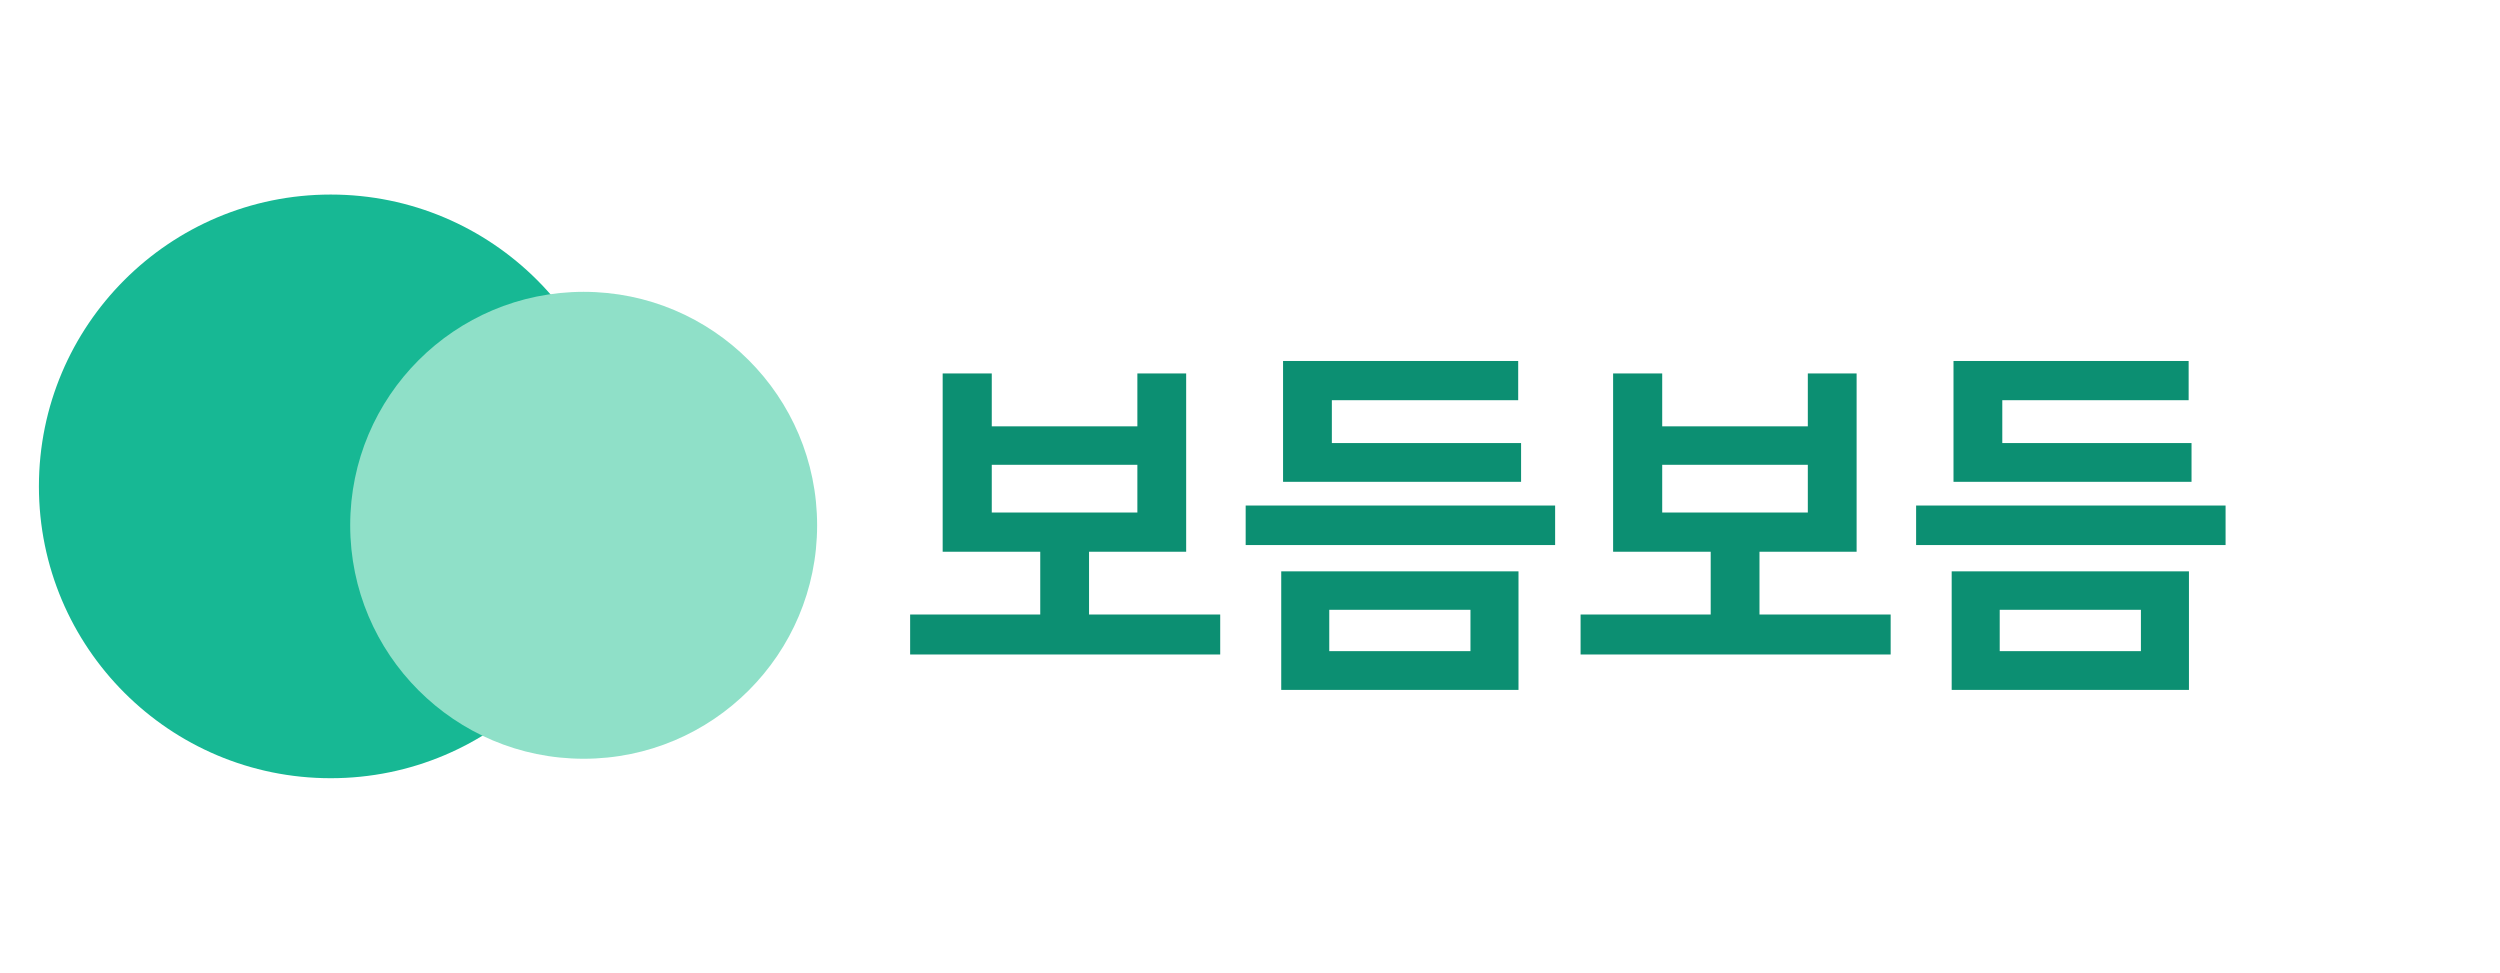
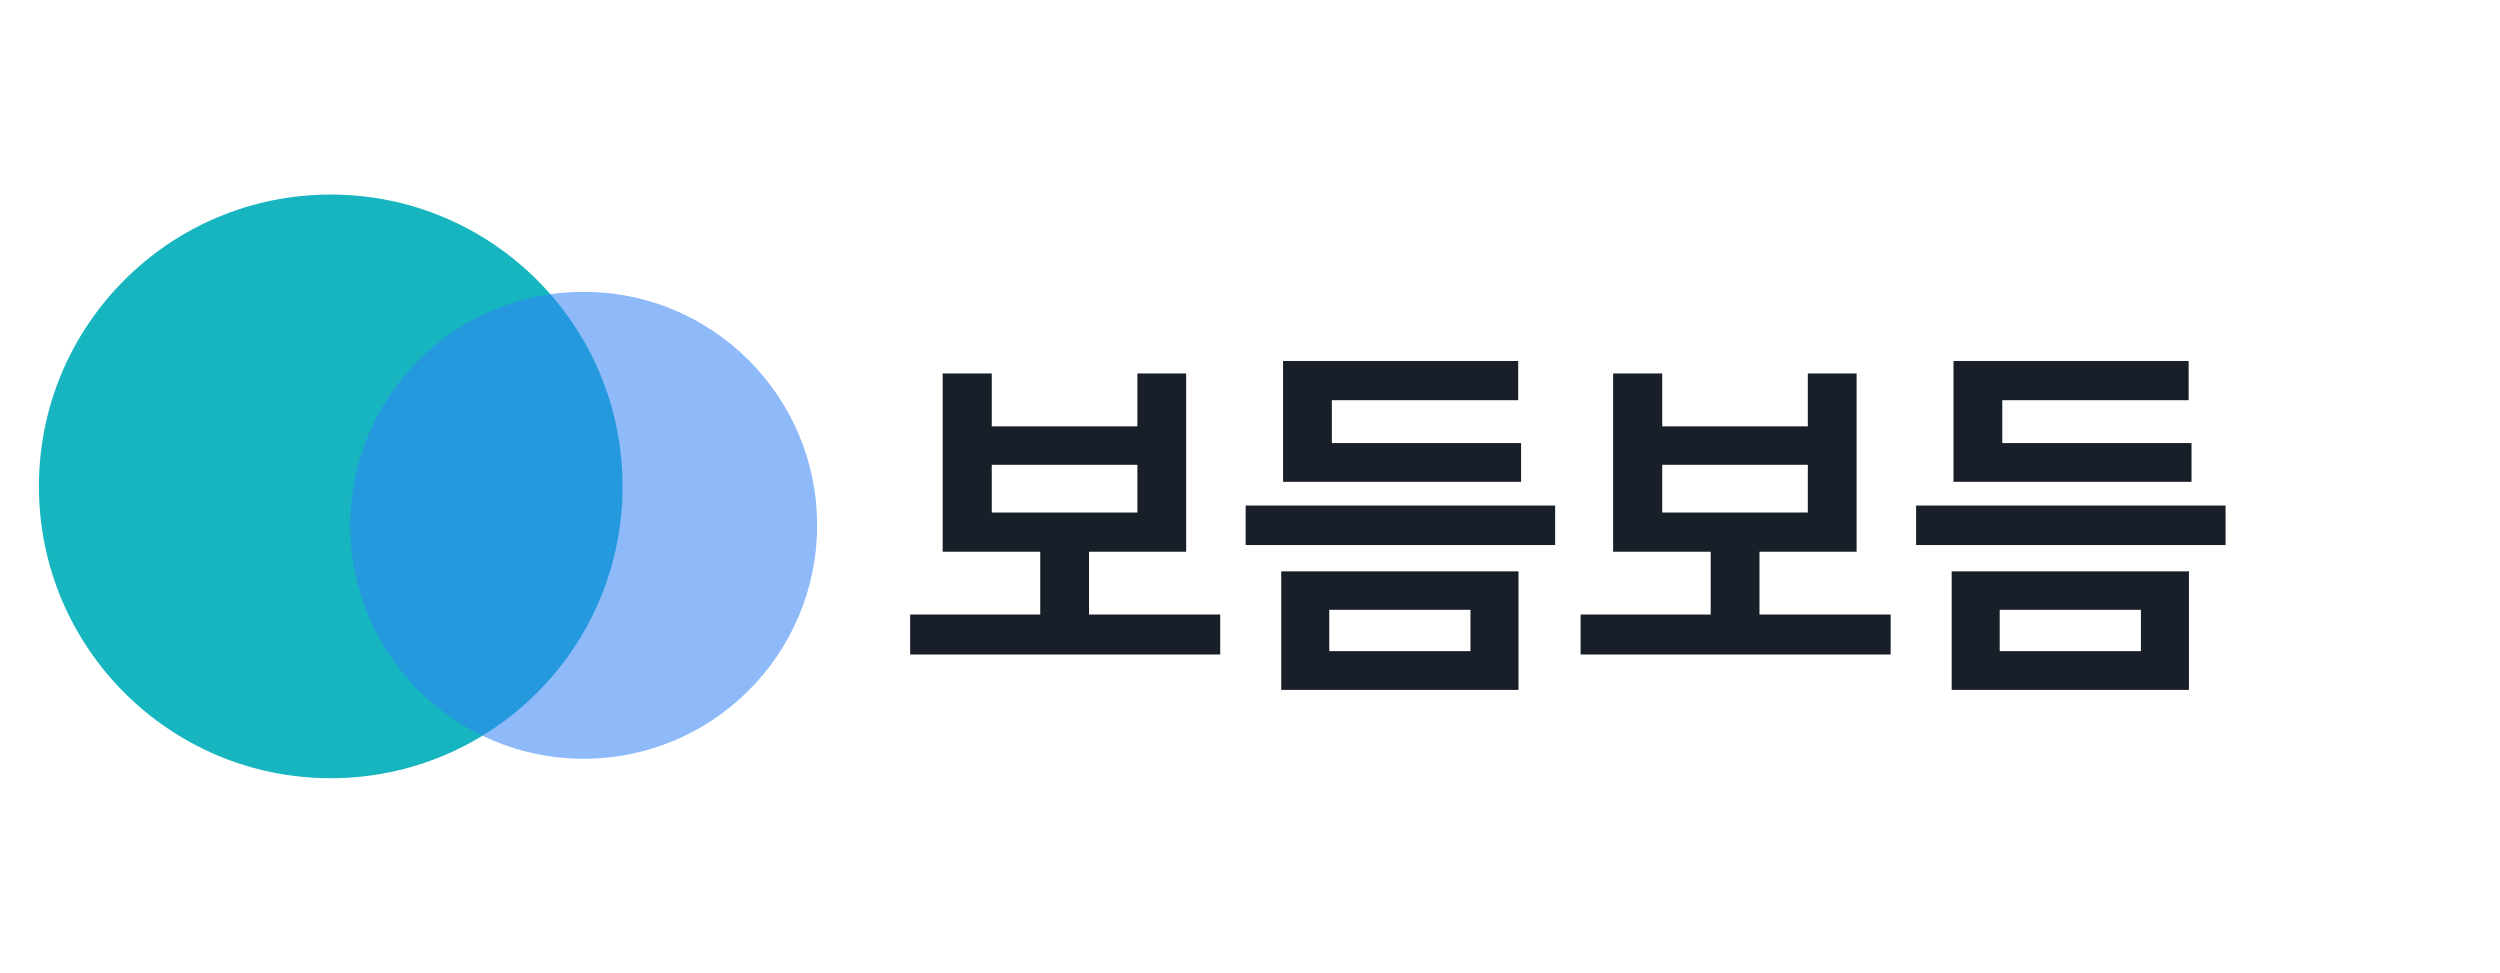
<svg xmlns="http://www.w3.org/2000/svg" width="257" height="100" viewBox="0 0 257 100" fill="none">
  <g>
-     <circle cx="34" cy="50" r="30" fill="#17B894" />
-     <circle cx="60" cy="54" r="24" fill="#8FE0C8" />
+     <circle cx="34" cy="50" r="30" fill="#17B5C0" />
+     <circle cx="60" cy="54" r="24" fill="#3182F6" fill-opacity="0.55" />
  </g>
-   <text x="92" y="68" font-family="'Noto Sans KR', sans-serif" font-size="38" font-weight="700" fill="#0C8F72" letter-spacing="-0.5">보듬보듬</text>
+   <text x="92" y="68" font-family="'Noto Sans KR', sans-serif" font-size="38" font-weight="700" fill="#191F28" letter-spacing="-0.5">보듬보듬</text>
</svg>
